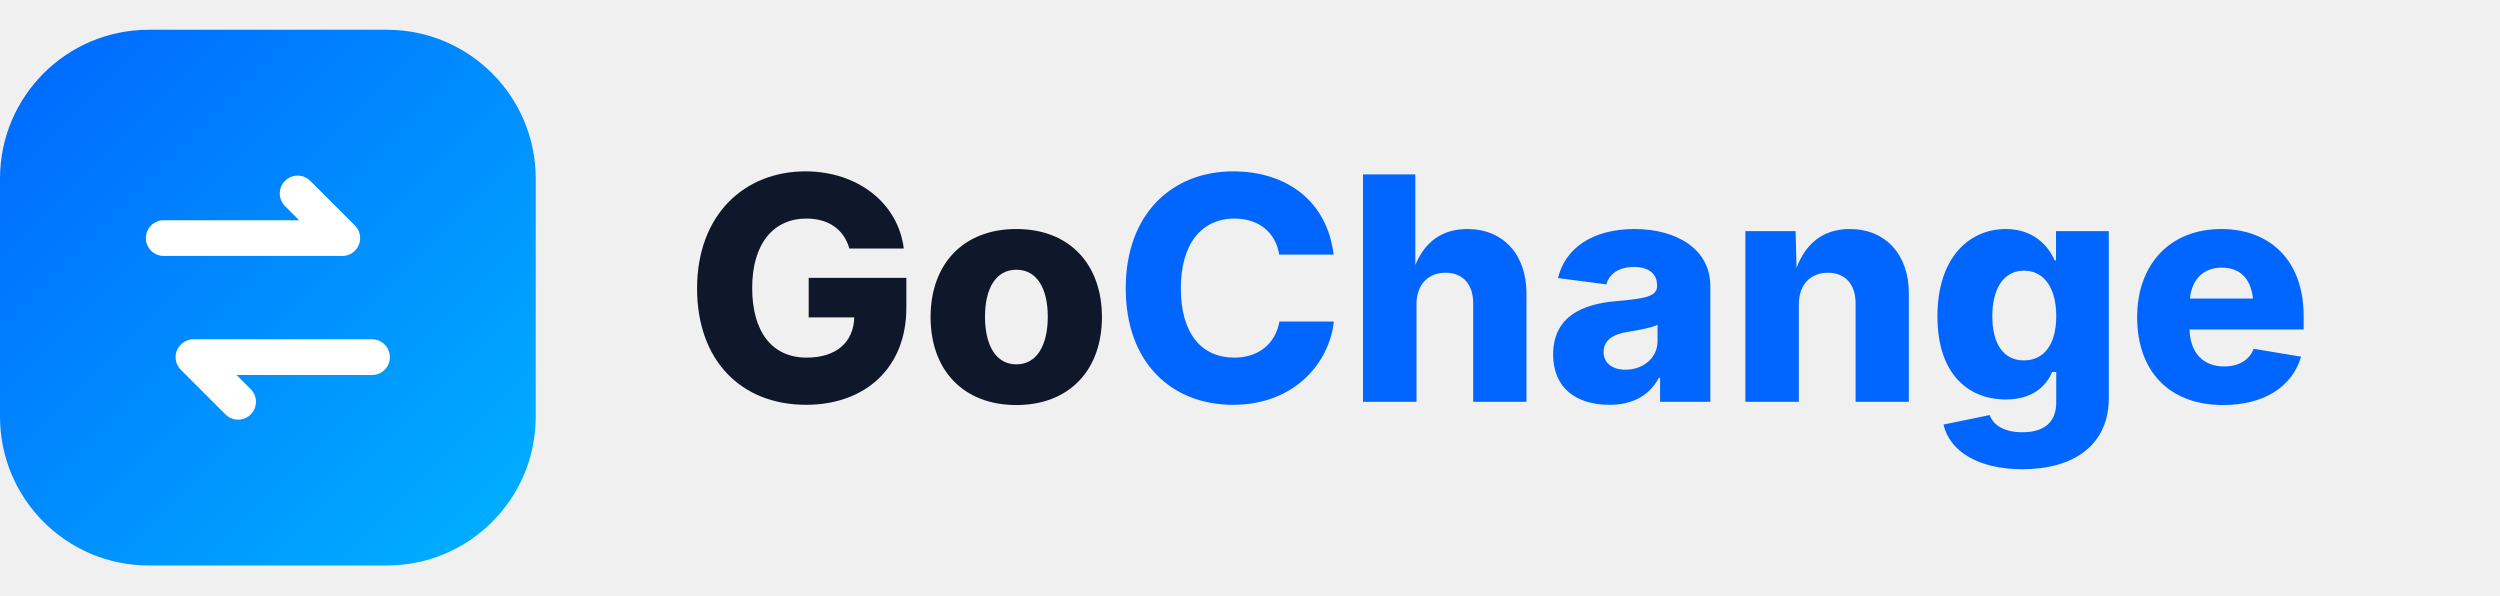
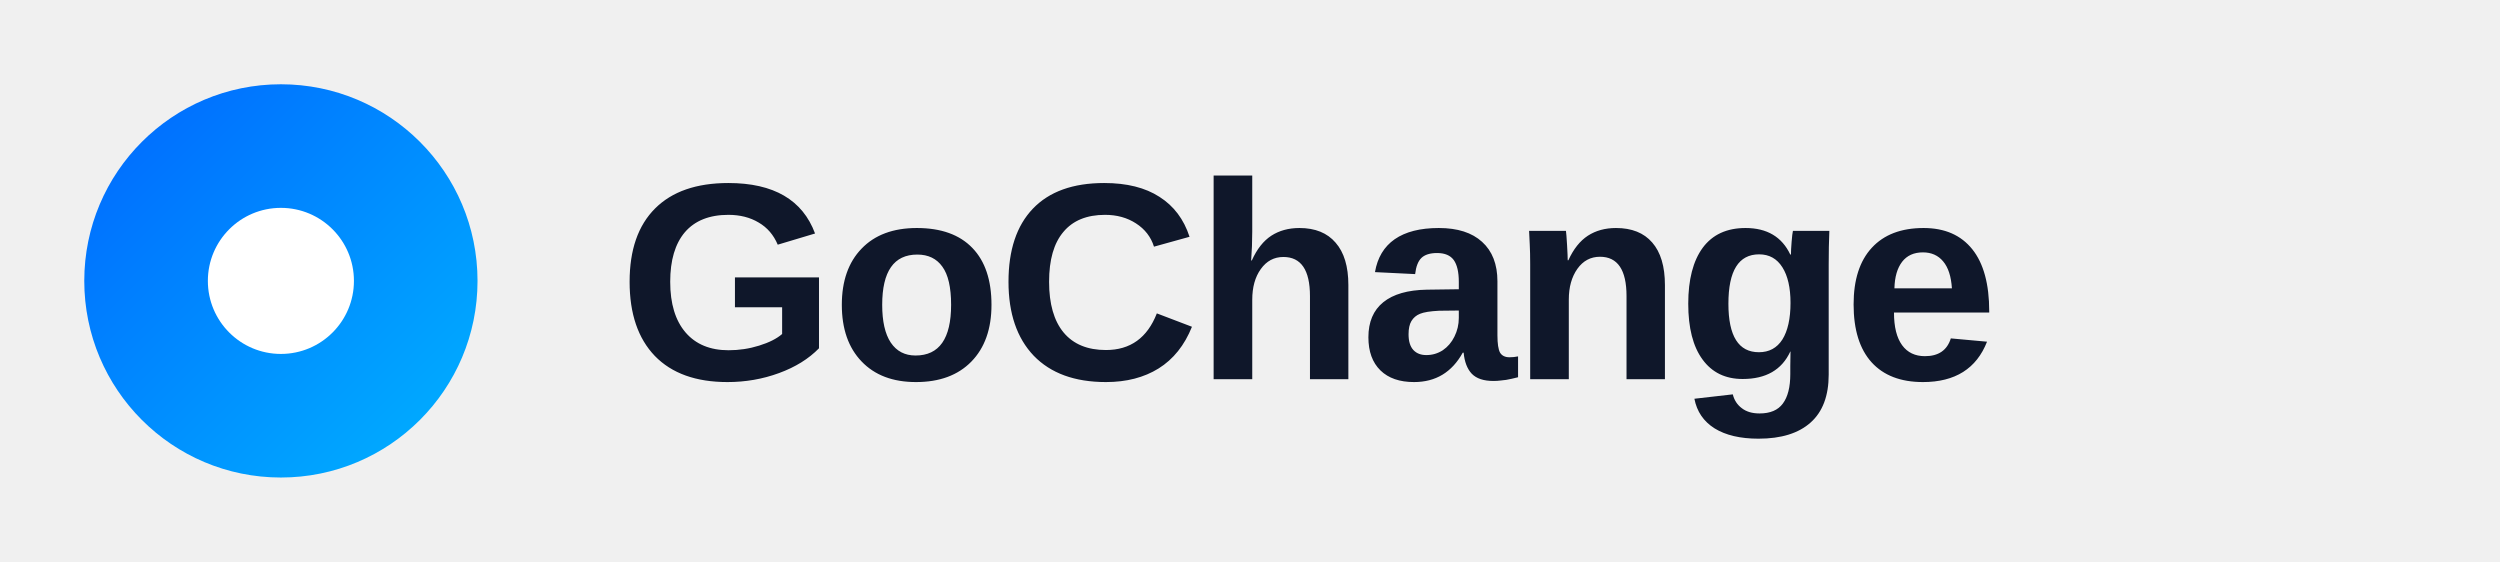
- <svg xmlns="http://www.w3.org/2000/svg" viewBox="0 0 168 40" width="168" height="40" role="img" aria-label="GoChange">
+ <svg xmlns="http://www.w3.org/2000/svg" viewBox="0 0 178 40" width="178" height="40" role="img" aria-label="GoChange">
  <defs>
-     <linearGradient id="gcg" x1="0" y1="0" x2="1" y2="1">
+     <linearGradient id="gc" x1="0" y1="0" x2="1" y2="1">
      <stop offset="0" stop-color="#0066FF" />
      <stop offset="1" stop-color="#00B3FF" />
    </linearGradient>
  </defs>
-   <rect x="0" y="2" width="36" height="36" rx="10" fill="url(#gcg)" />
-   <path d="M11 16h12l-3-3M25 24H13l3 3" fill="none" stroke="#fff" stroke-width="2.4" stroke-linecap="round" stroke-linejoin="round" />
-   <text x="46" y="27" font-family="Inter, Arial, sans-serif" font-size="21" font-weight="800" fill="#0F172A">Go<tspan fill="#0066FF">Change</tspan>
-   </text>
+   <circle cx="20" cy="20" r="14" fill="url(#gc)" />
+   <circle cx="20" cy="20" r="5.2" fill="#fff" />
+   <text x="44" y="27" font-family="'Plus Jakarta Sans', Arial, sans-serif" font-size="20" font-weight="800" fill="#0F172A" letter-spacing="-0.4">GoChange</text>
</svg>
